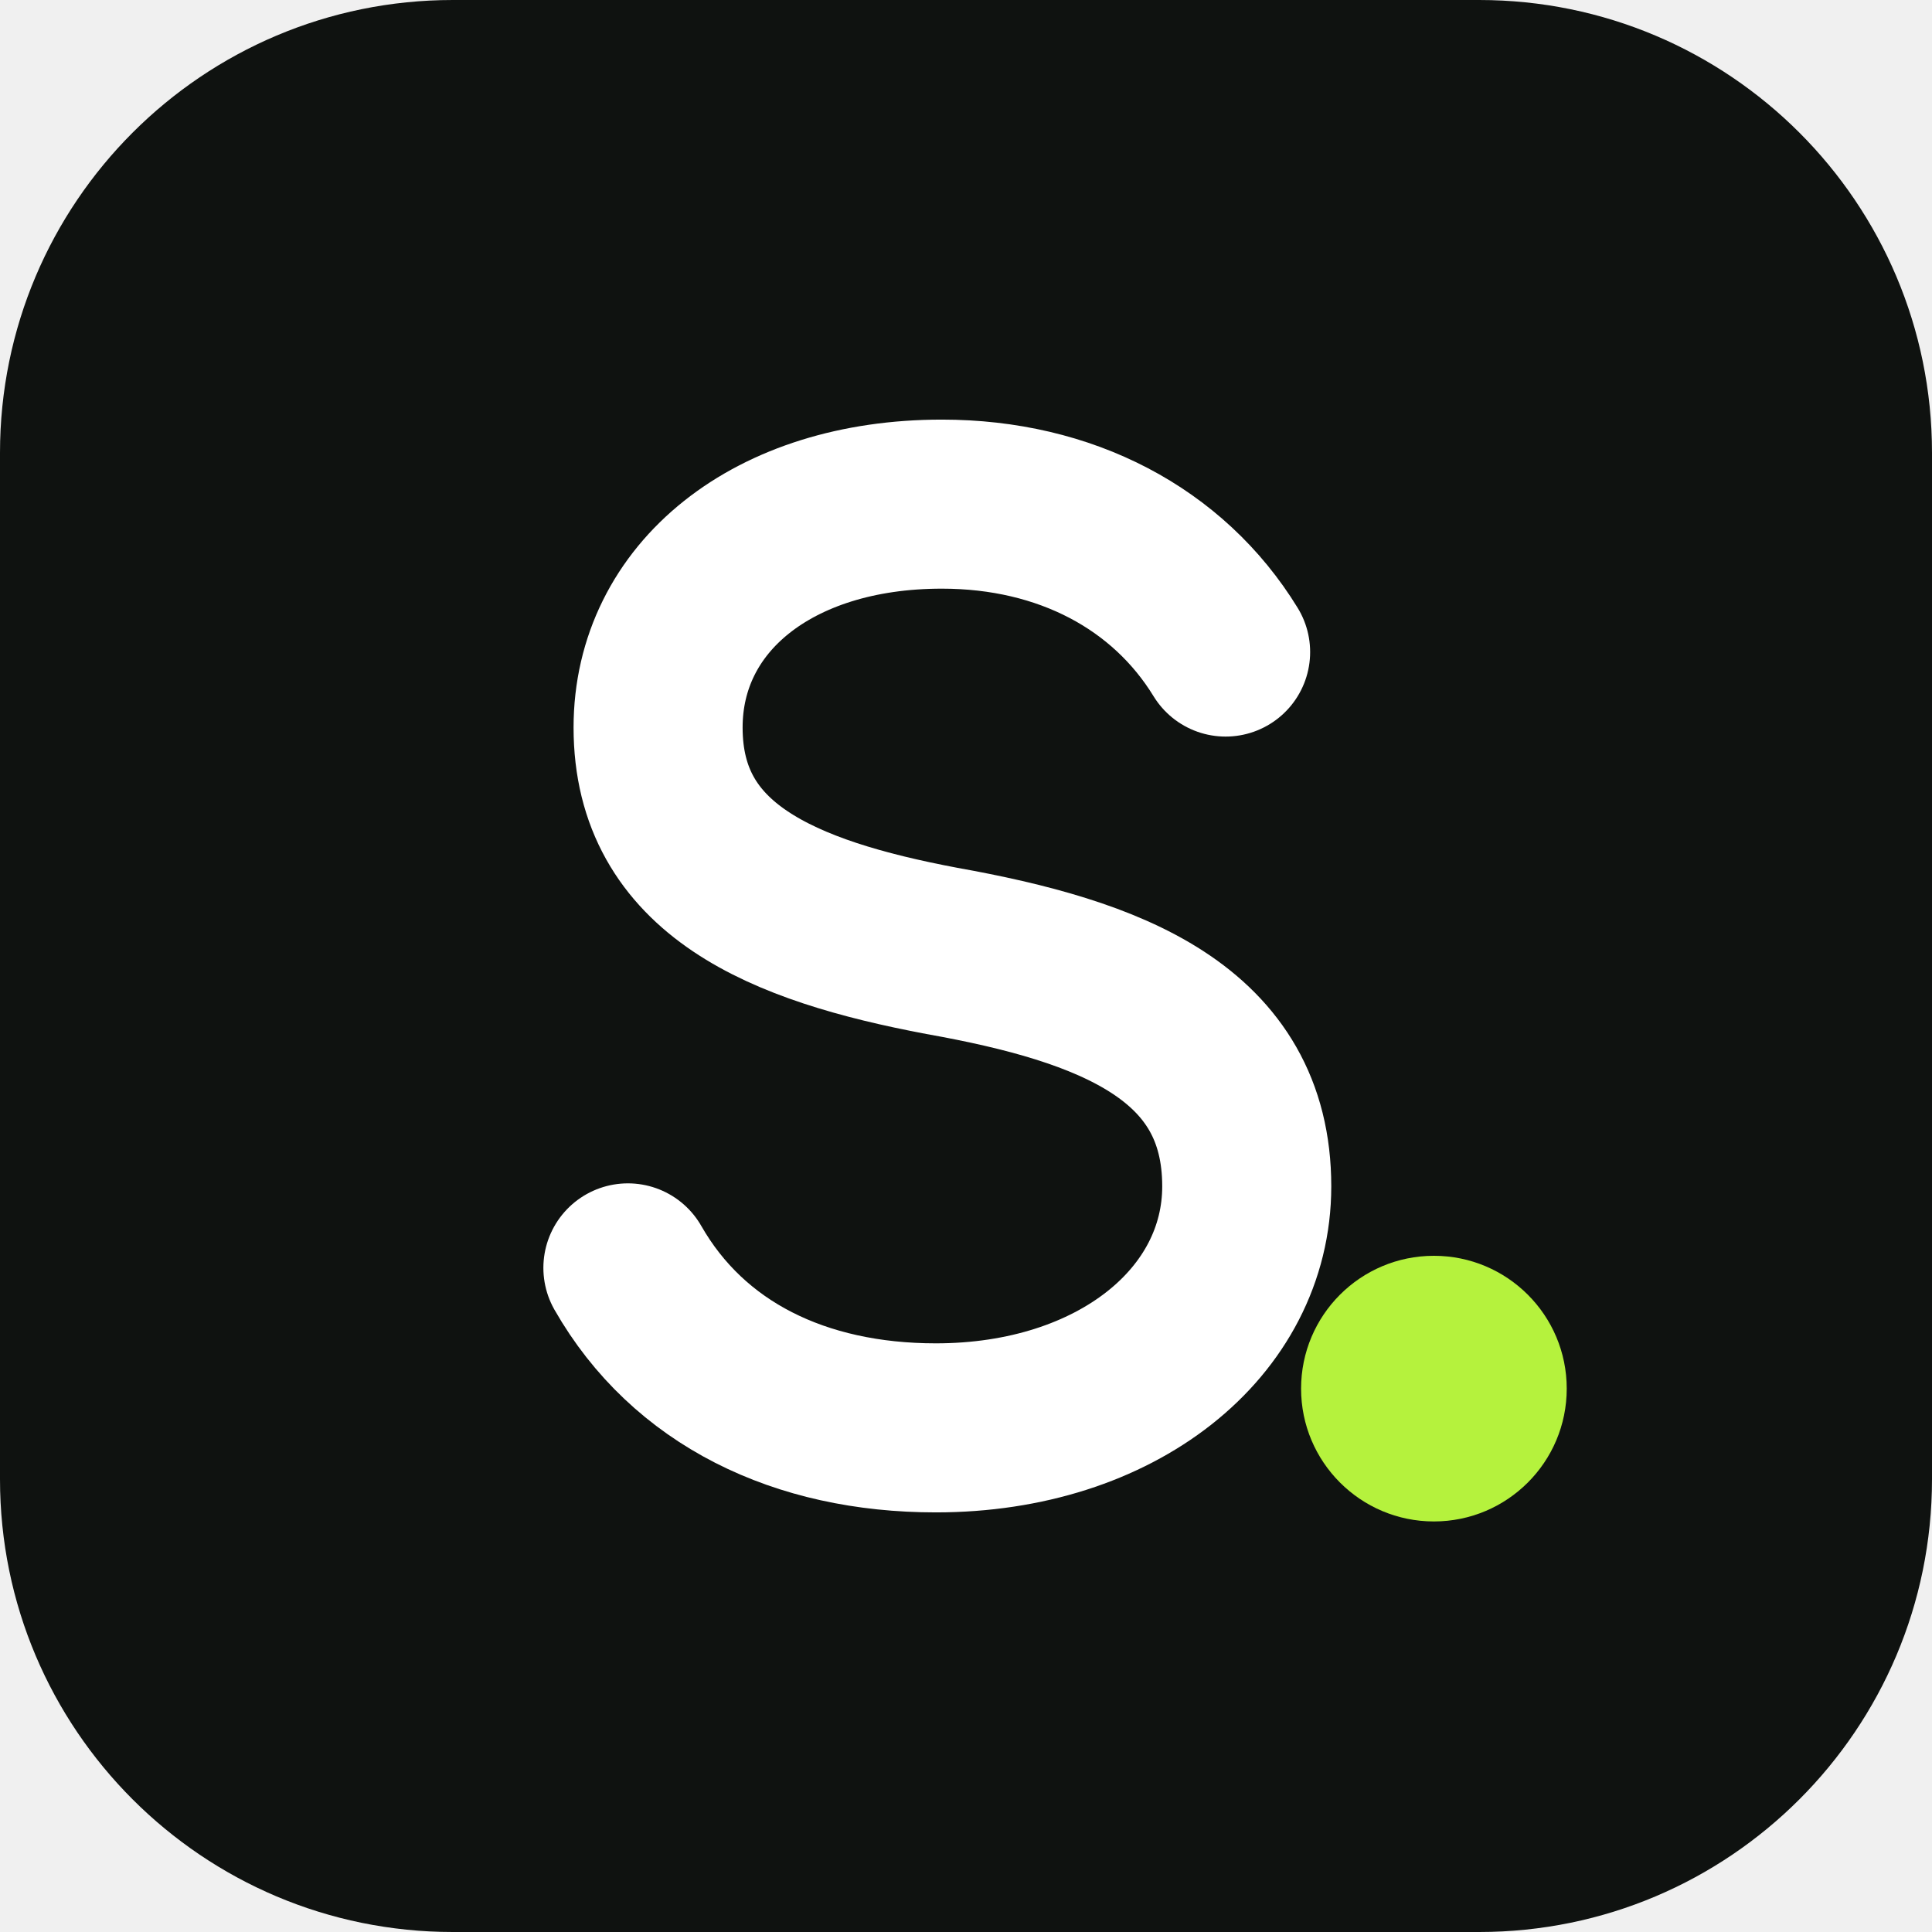
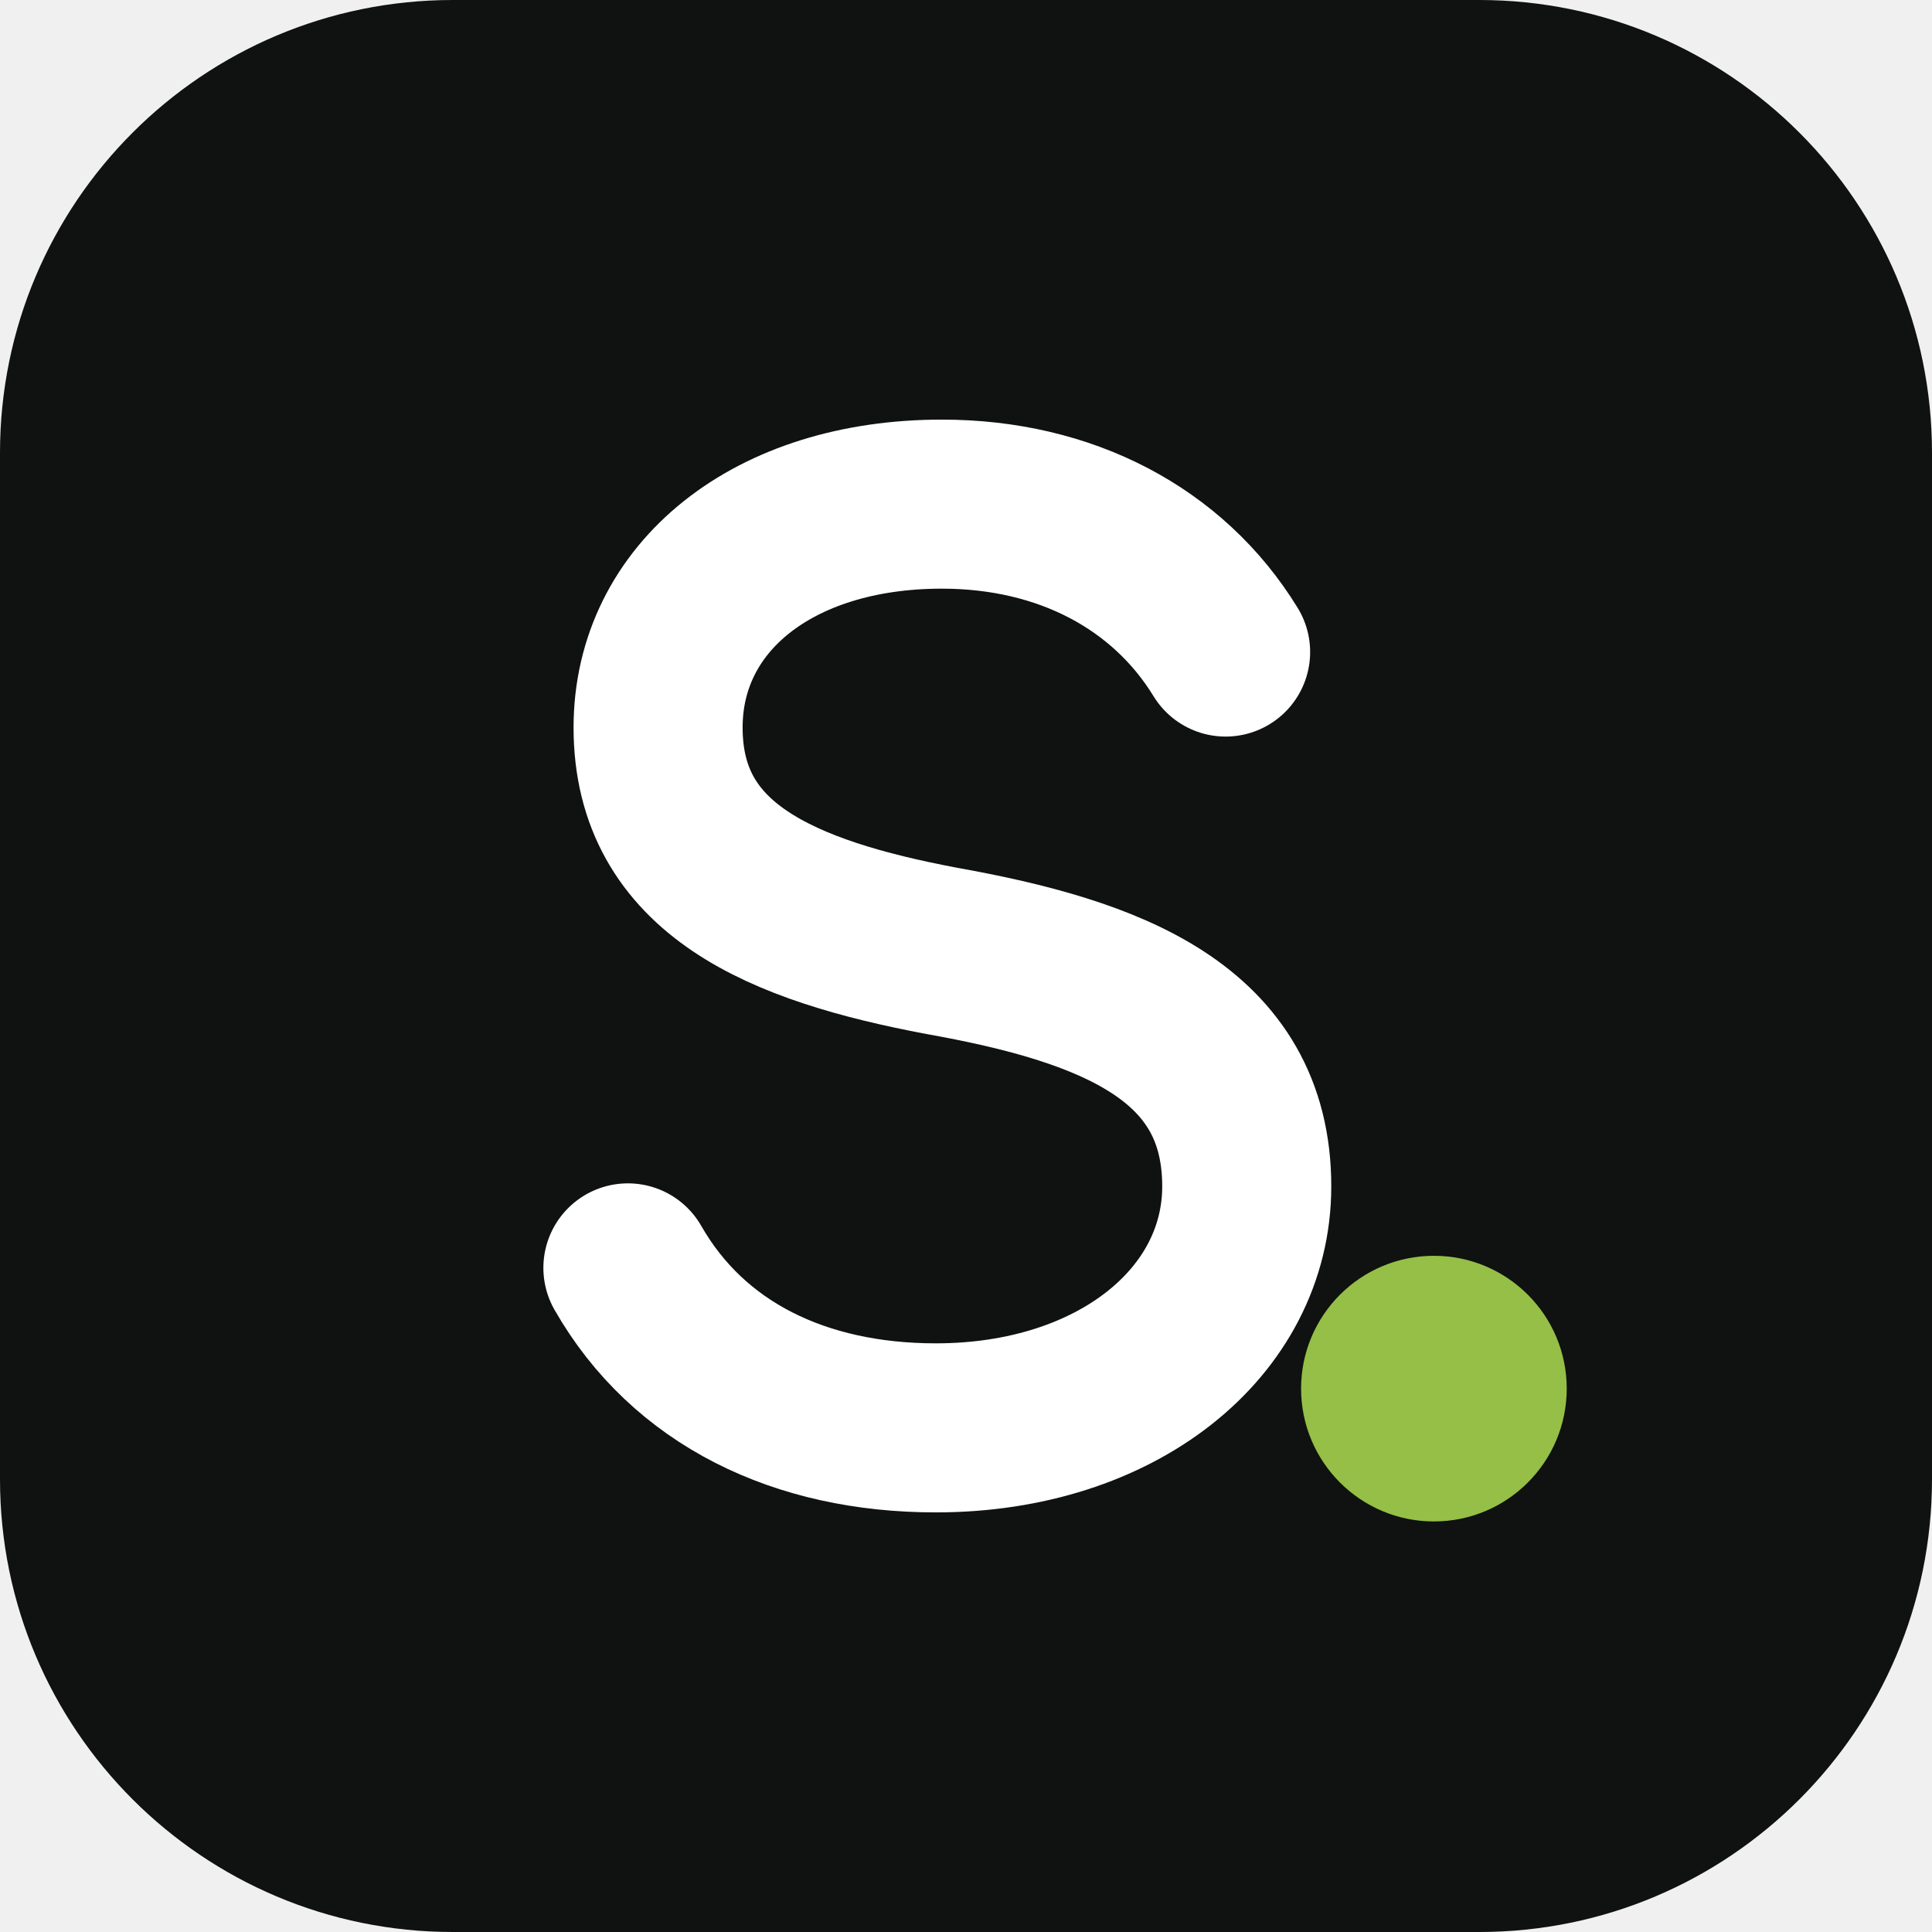
<svg xmlns="http://www.w3.org/2000/svg" viewBox="0 0 64 64">
  <rect width="64" height="64" rx="15" fill="#0F1210" />
  <path d="M40.6 21.6c-1.9-3.1-5.3-4.9-9.4-4.9-5.6 0-9.4 3.1-9.4 7.4 0 4.7 4.1 6.4 9.4 7.4 5.6 1 10.1 2.7 10.1 7.8 0 4.5-4.3 8-10.3 8-4.5 0-8.2-1.8-10.2-5.3" fill="none" stroke="#FFFFFF" stroke-width="5.6" stroke-linecap="round" />
-   <circle cx="47.5" cy="46" r="4.4" fill="#B5F23D" />
+   <circle cx="47.5" cy="46" r="4.4" fill="#95BF47" />
</svg>
